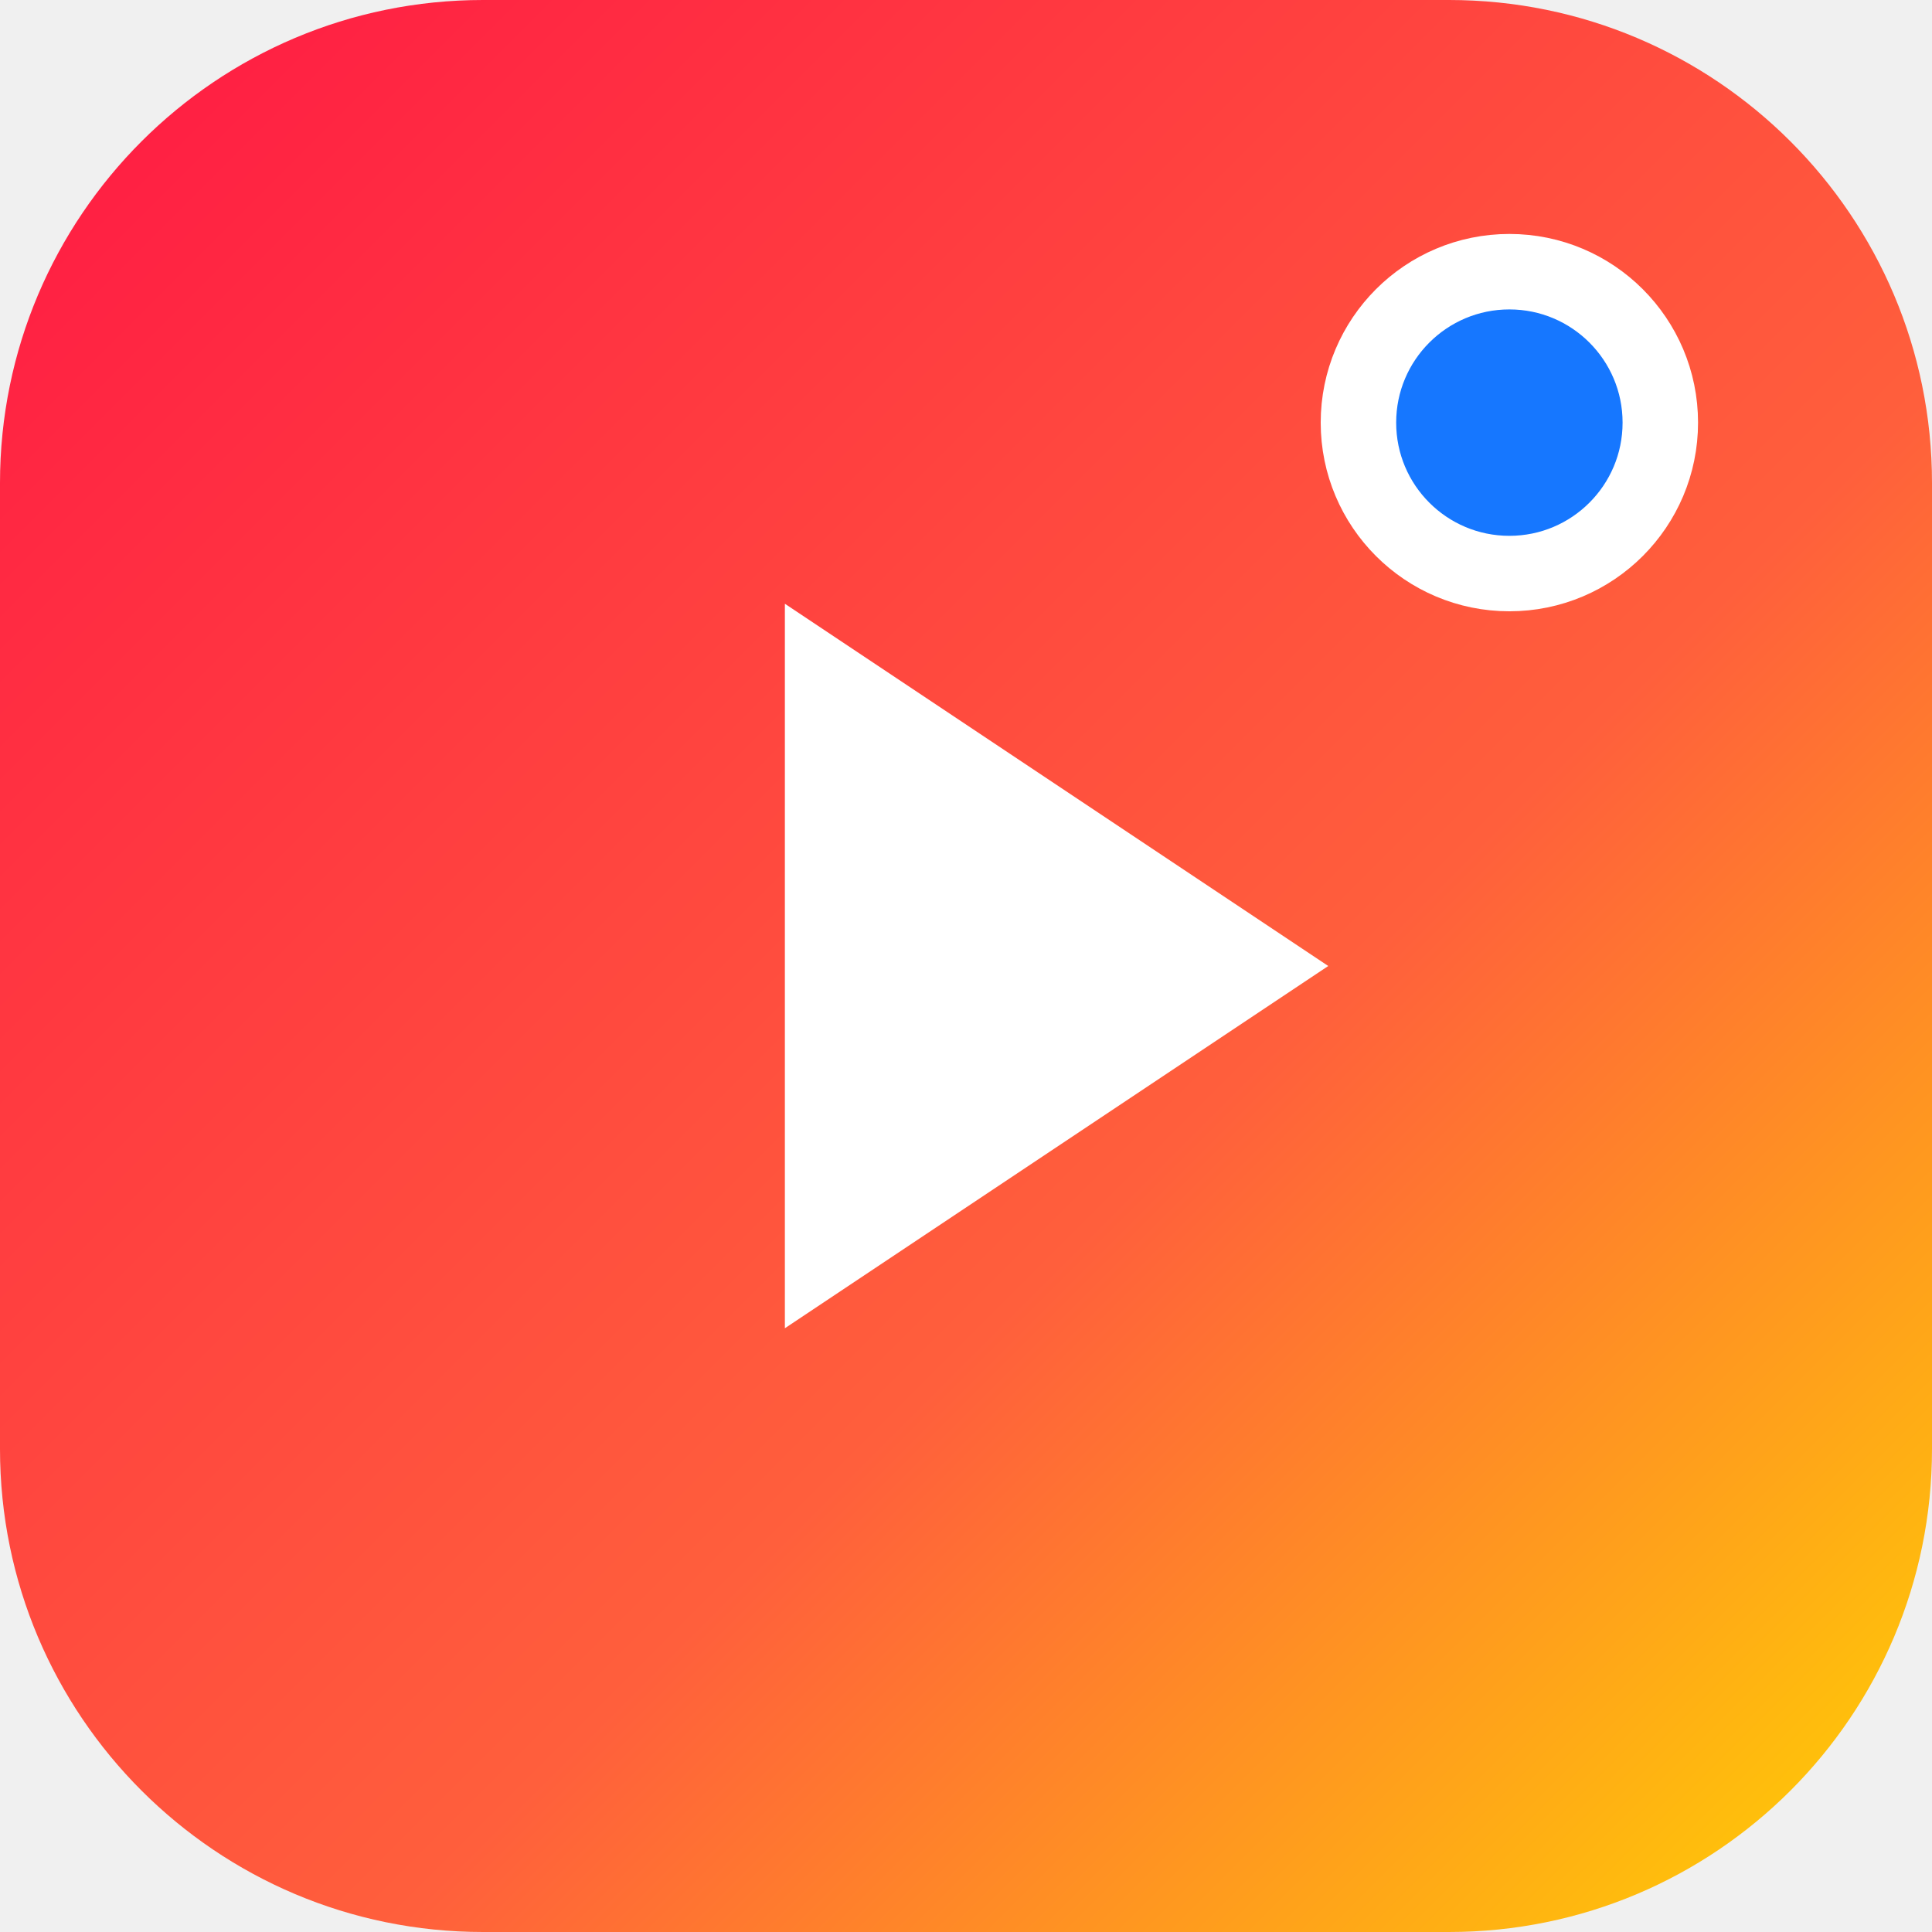
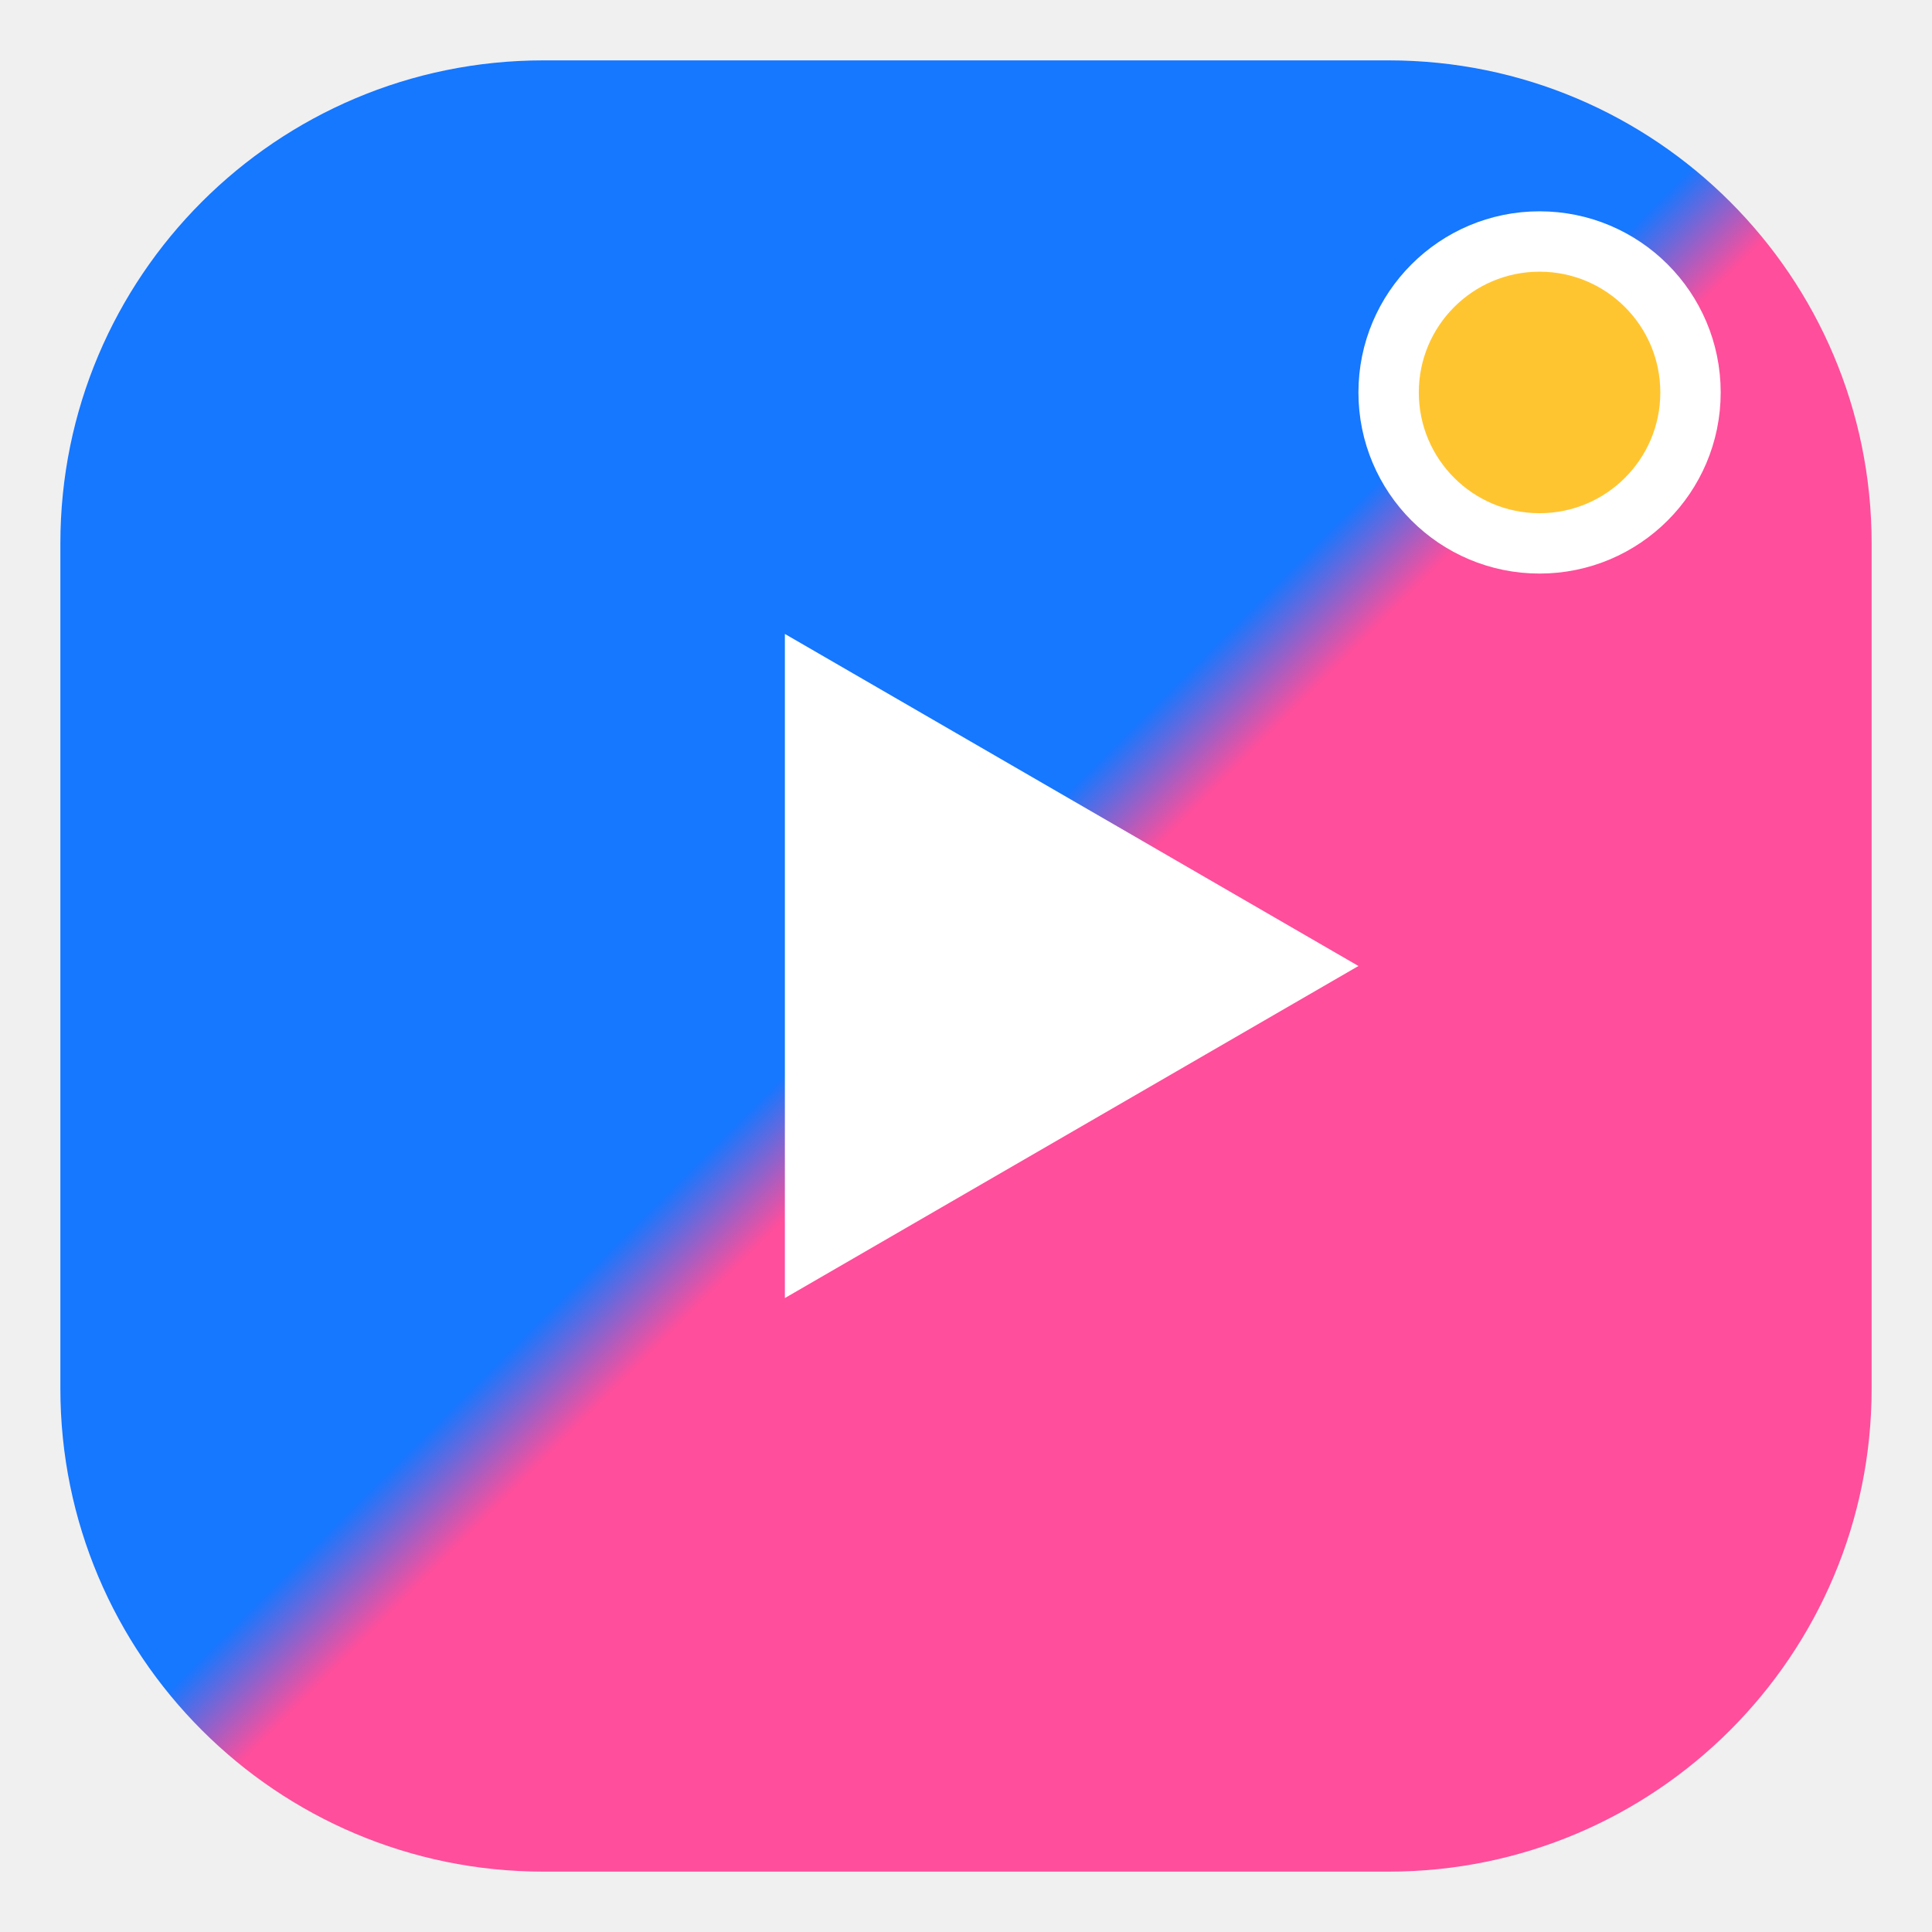
<svg xmlns="http://www.w3.org/2000/svg" viewBox="0 0 64 64">
  <defs>
-     <linearGradient id="g" x1="0" y1="0" x2="1" y2="1">
-       <stop offset="0%" stop-color="#FF1744" />
-       <stop offset="60%" stop-color="#FF5F3C" />
-       <stop offset="100%" stop-color="#FFD600" />
+     <linearGradient id="kp" x1="0" y1="0" x2="1" y2="1">
+       <stop offset="0%" stop-color="#1677FF" />
+       <stop offset="48%" stop-color="#1677FF" />
+       <stop offset="52%" stop-color="#FF4E9B" />
+       <stop offset="100%" stop-color="#FF4E9B" />
    </linearGradient>
  </defs>
-   <rect width="64" height="64" rx="16" fill="url(#g)" />
-   <path d="M26 20l18 12-18 12z" fill="#fff" />
-   <circle cx="50" cy="14" r="5" fill="#1677FF" stroke="#fff" stroke-width="2.5" />
+   <rect x="2" y="2" width="60" height="60" rx="16" fill="url(#kp)" />
+   <path d="M26 21 L45 32 L26 43 Z" fill="#FFFFFF" />
+   <circle cx="51" cy="13" r="5" fill="#FFC531" stroke="#FFFFFF" stroke-width="2" />
</svg>
